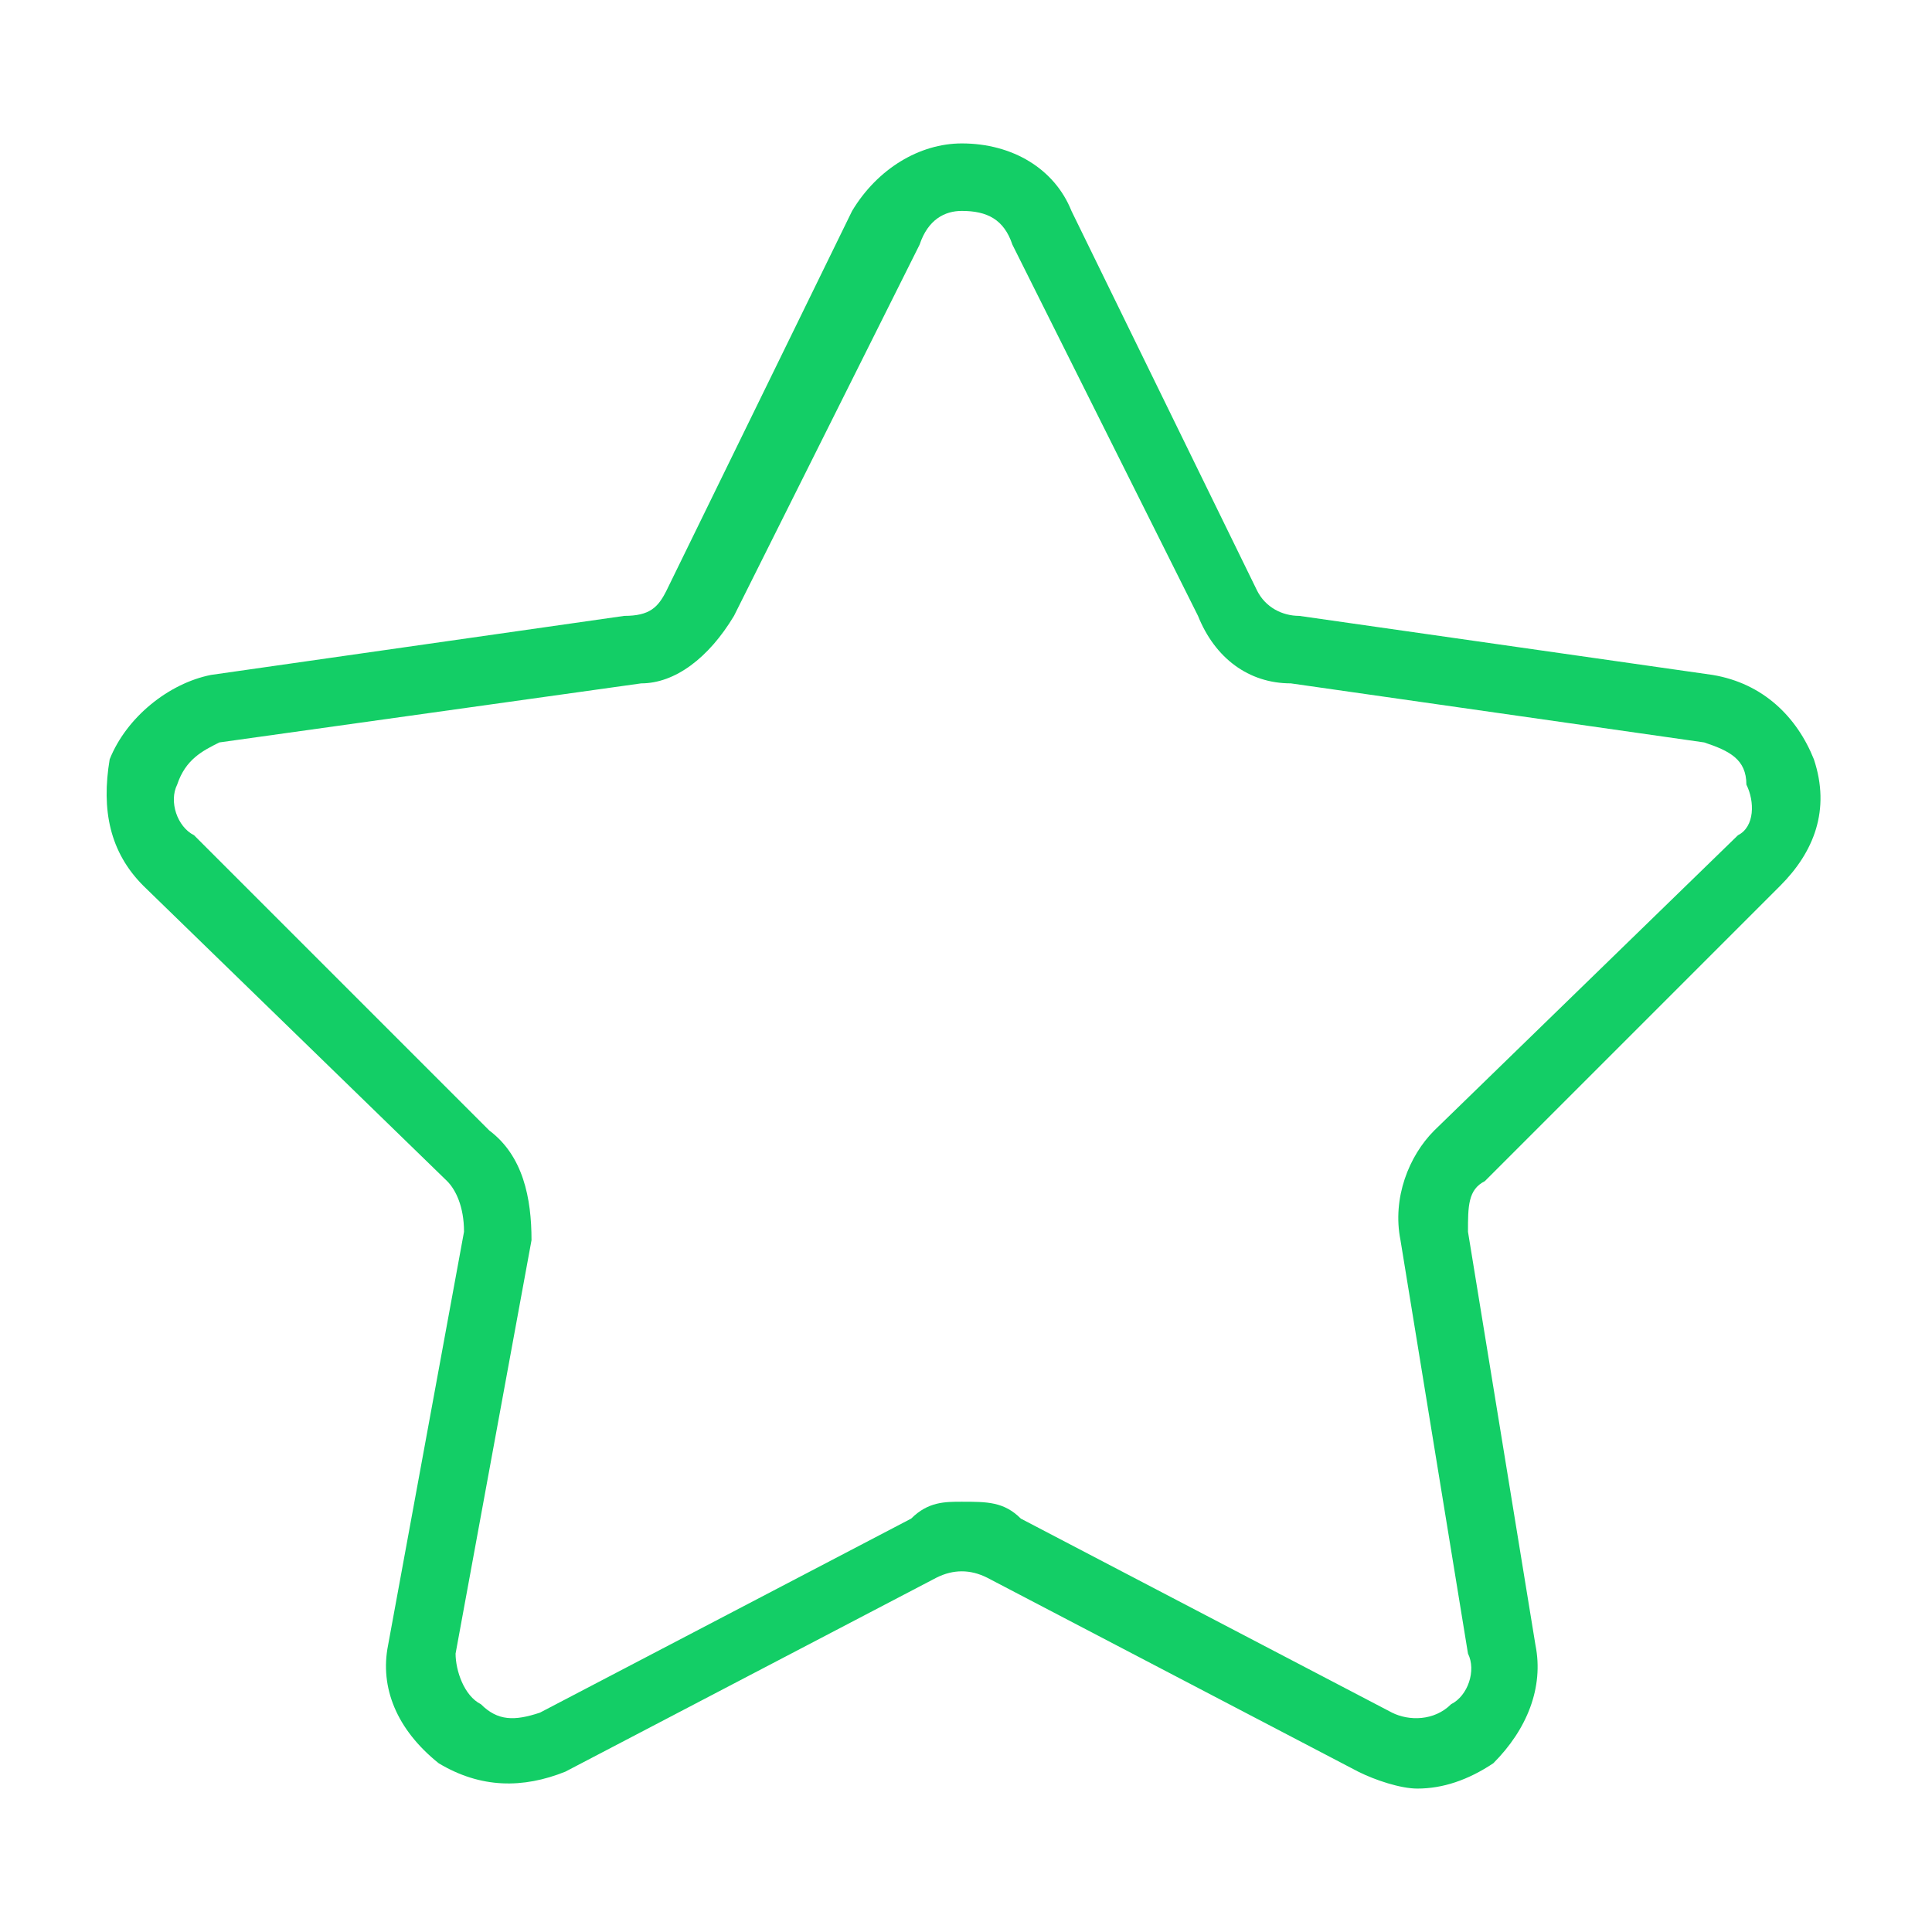
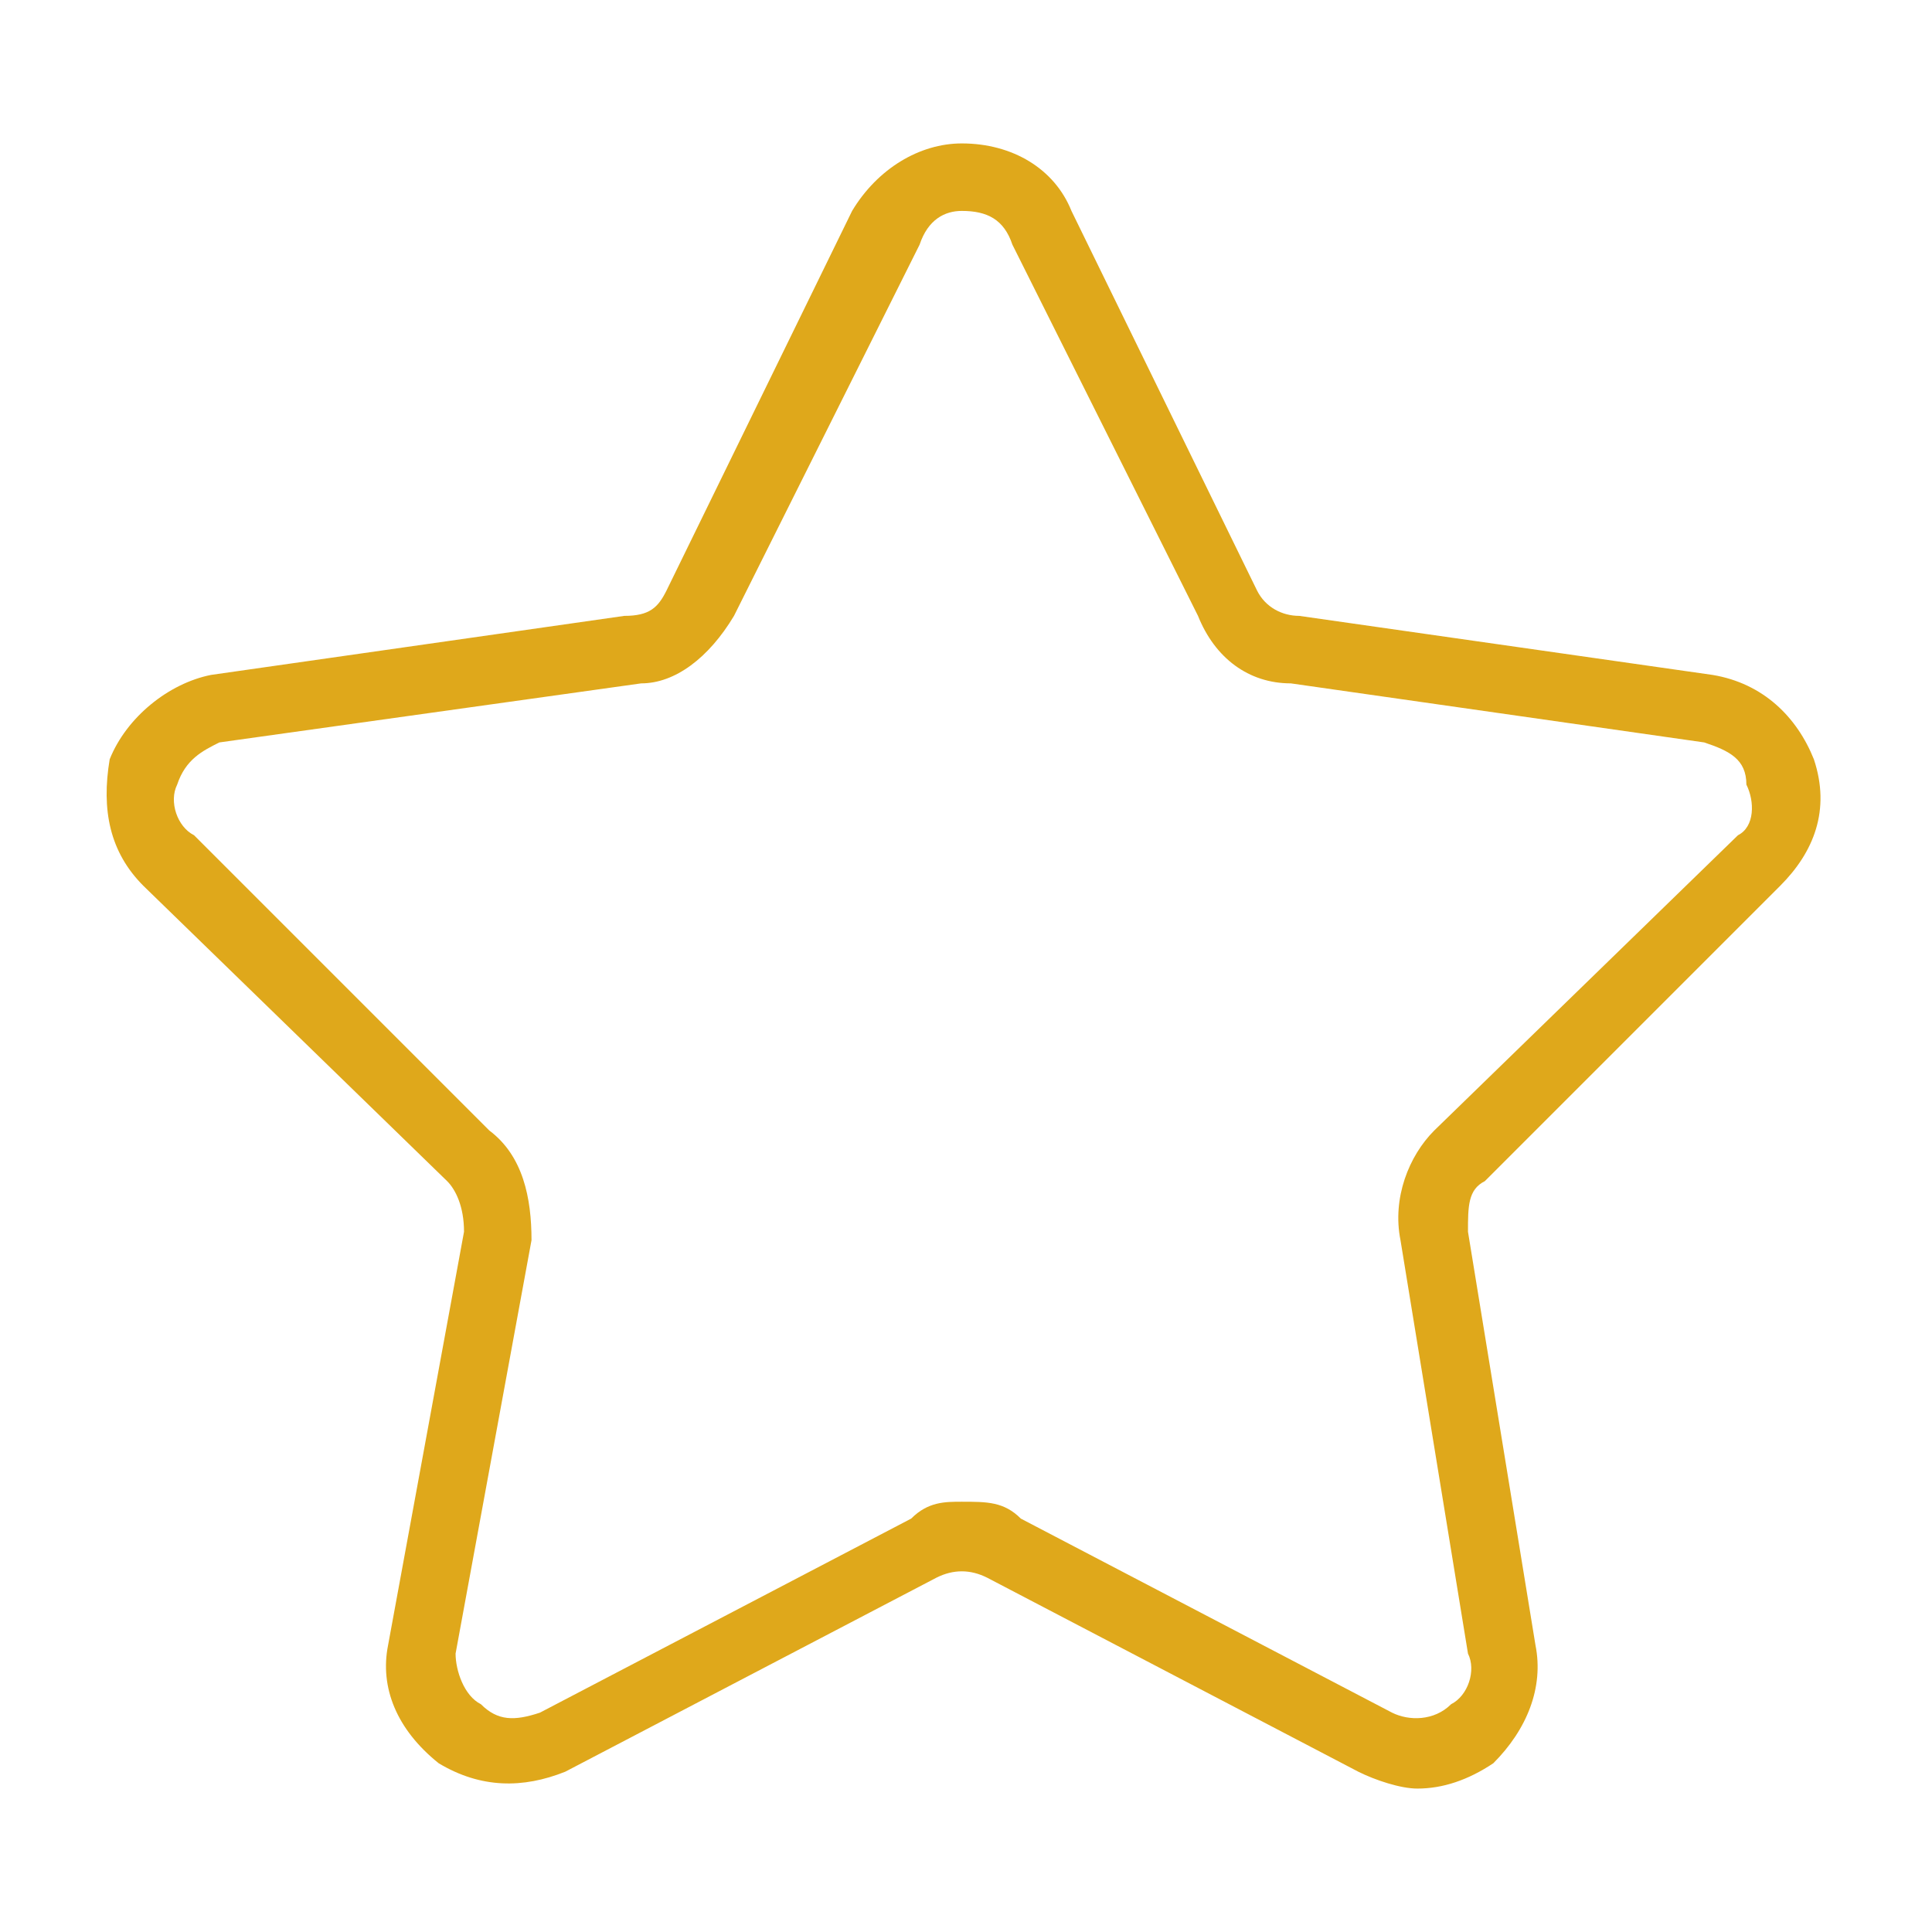
<svg xmlns="http://www.w3.org/2000/svg" xml:space="preserve" width="100%" height="100%" version="1.1" style="shape-rendering:geometricPrecision; text-rendering:geometricPrecision; image-rendering:optimizeQuality; fill-rule:evenodd; clip-rule:evenodd" viewBox="0 0 229 229">
  <defs>
    <style type="text/css">
   
-     .fil0 {fill:#13CE66}
+     .fil0 {fill:#dfa81b}
   
  </style>
  </defs>
  <g id="Слой_x0020_1">
    <path class="fil0" d="M211 105c4,-4 6,-9 4,-15 -2,-5 -6,-9 -12,-10l-49 -7c-2,0 -4,-1 -5,-3l-22 -45c-2,-5 -7,-8 -13,-8 -5,0 -10,3 -13,8l-22 45c-1,2 -2,3 -5,3l-49 7c-5,1 -10,5 -12,10 -1,6 0,11 4,15l36 35c1,1 2,3 2,6l-9 49c-1,5 1,10 6,14 5,3 10,3 15,1l44 -23c2,-1 4,-1 6,0l44 23c2,1 5,2 7,2 3,0 6,-1 9,-3 4,-4 6,-9 5,-14l-8 -49c0,-3 0,-5 2,-6l35 -35zm-45 42l8 49c1,2 0,5 -2,6 -2,2 -5,2 -7,1l-44 -23c-2,-2 -4,-2 -7,-2 -2,0 -4,0 -6,2l-44 23c-3,1 -5,1 -7,-1 -2,-1 -3,-4 -3,-6l9 -49c0,-5 -1,-10 -5,-13l-35 -35c-2,-1 -3,-4 -2,-6 1,-3 3,-4 5,-5l50 -7c4,0 8,-3 11,-8l22 -44c1,-3 3,-4 5,-4 3,0 5,1 6,4l22 44c2,5 6,8 11,8l49 7c3,1 5,2 5,5 1,2 1,5 -1,6l-36 35c-3,3 -5,8 -4,13z" />
  </g>
</svg>
